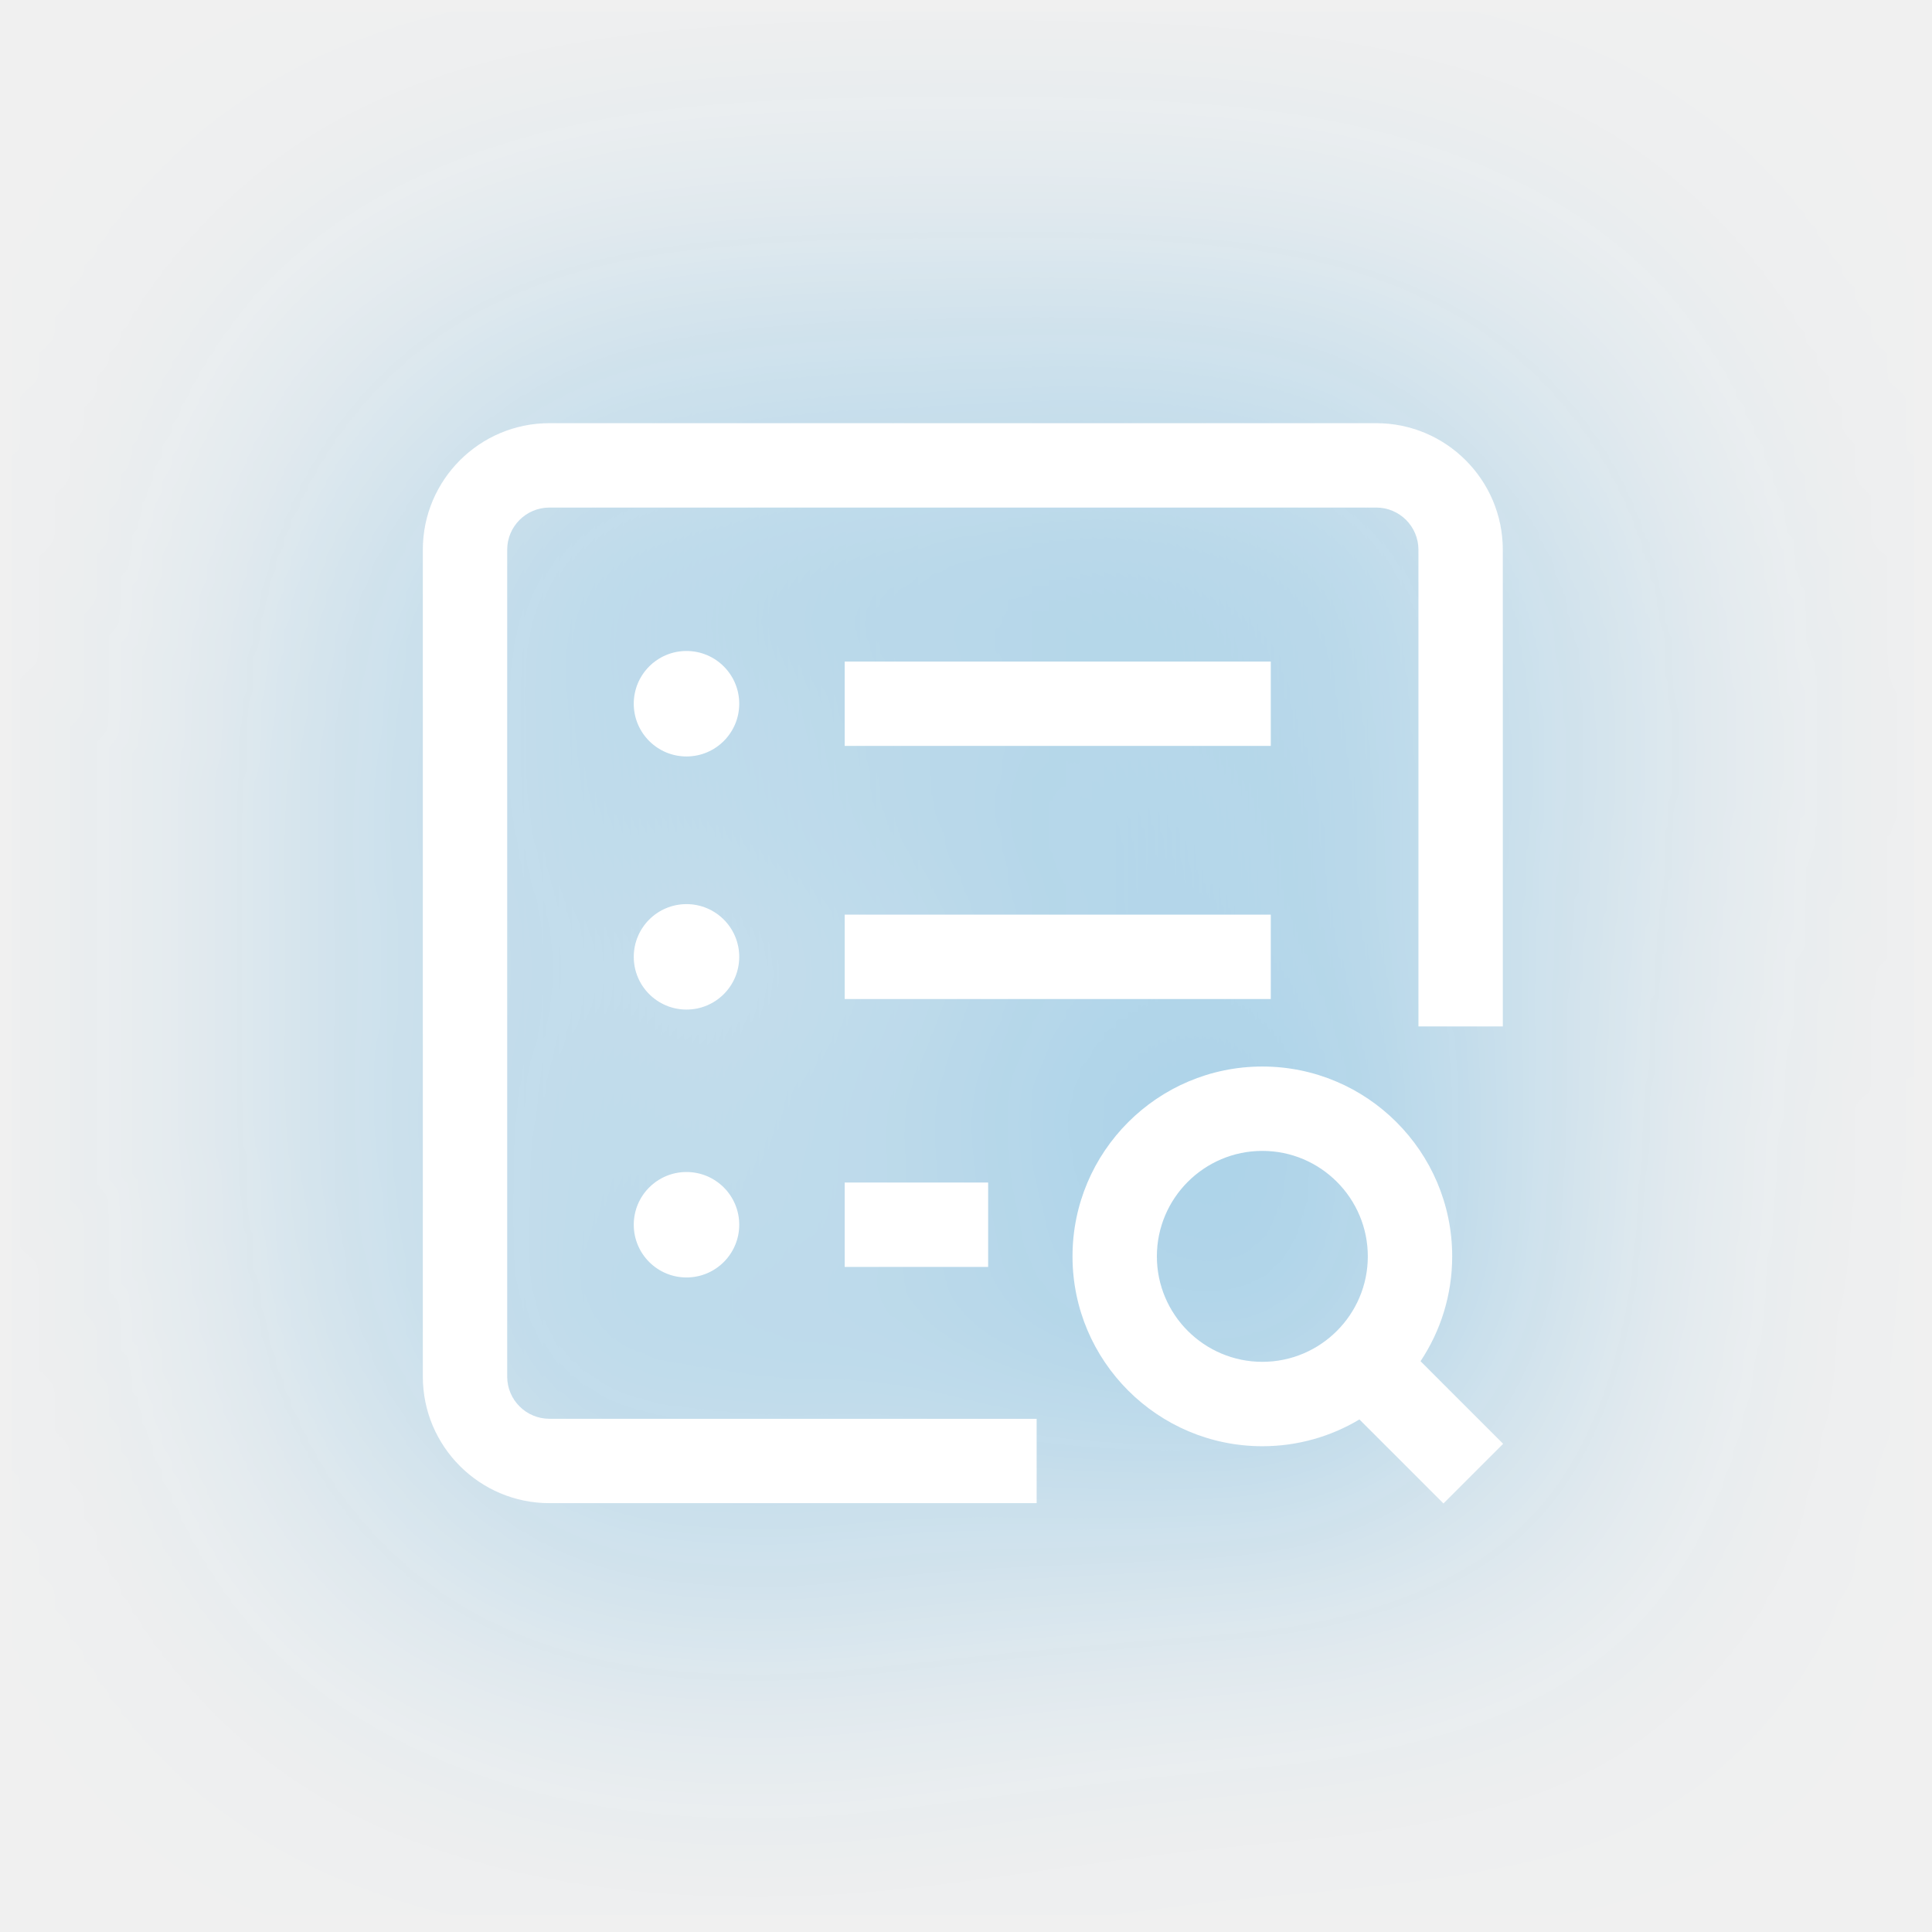
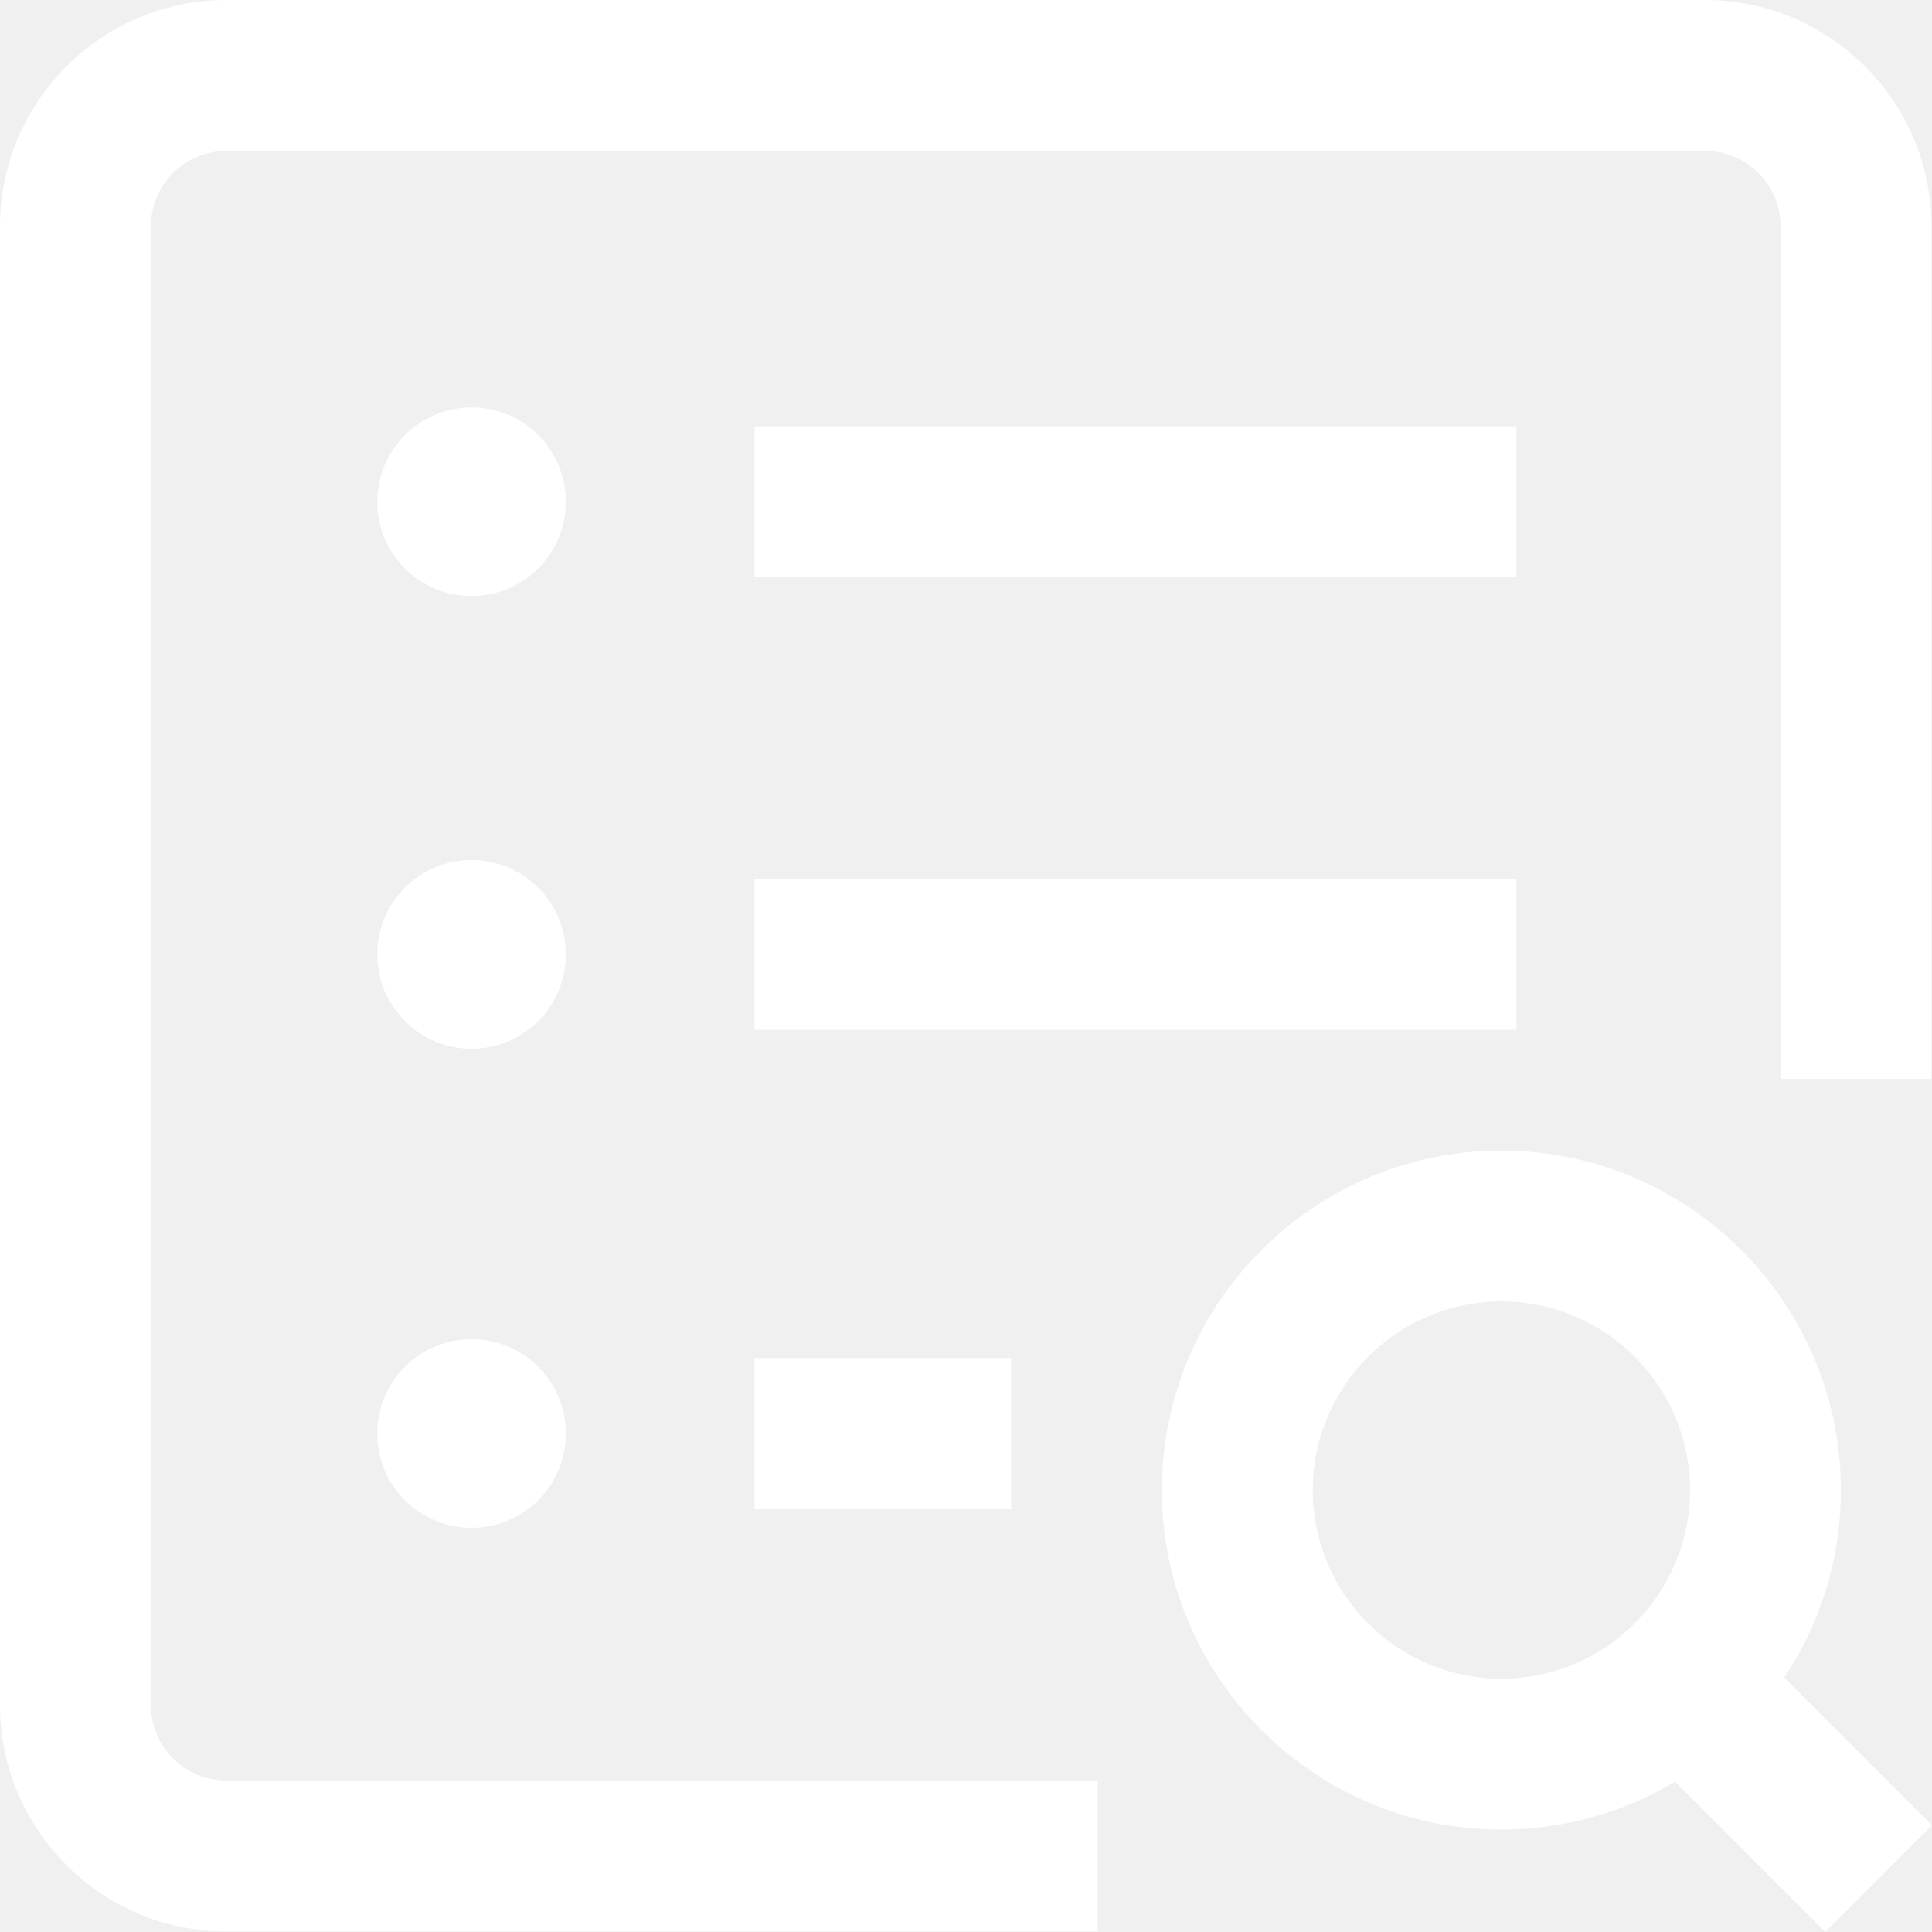
- <svg xmlns="http://www.w3.org/2000/svg" width="94" height="94" viewBox="0 0 94 94" fill="none">
-   <g filter="url(#filter09_d)">
-     <path d="M41.098 57.536H48.077V61.641H41.098V57.536ZM33.401 57.023C31.984 57.023 30.835 58.171 30.835 59.589C30.835 61.005 31.984 62.154 33.401 62.154C34.818 62.154 35.967 61.005 35.967 59.589C35.967 58.171 34.818 57.023 33.401 57.023ZM61.829 44.502H41.098V48.607H61.829V44.502ZM33.401 43.989C31.984 43.989 30.835 45.138 30.835 46.555C30.835 47.972 31.984 49.12 33.401 49.12C34.818 49.12 35.967 47.972 35.967 46.555C35.967 45.138 34.818 43.989 33.401 43.989ZM61.829 32.187H41.098V36.292H61.829V32.187ZM33.401 31.673C31.984 31.673 30.835 32.822 30.835 34.239C30.835 35.656 31.984 36.805 33.401 36.805C34.818 36.805 35.967 35.656 35.967 34.239C35.967 32.822 34.818 31.673 33.401 31.673ZM24.677 66.978V26.747C24.677 25.615 25.598 24.695 26.73 24.695H66.961C68.093 24.695 69.013 25.615 69.013 26.747V49.941H73.118V26.747C73.118 23.352 70.356 20.589 66.961 20.589H26.73C23.335 20.589 20.572 23.352 20.572 26.747V66.978C20.572 70.373 23.335 73.135 26.73 73.135H50.437V69.03H26.73C25.598 69.03 24.677 68.11 24.677 66.978ZM70.23 73.15L66.142 69.062C64.759 69.889 63.144 70.365 61.419 70.365C56.326 70.365 52.182 66.221 52.182 61.128C52.182 56.035 56.326 51.891 61.419 51.891C66.512 51.891 70.655 56.035 70.655 61.128C70.655 63.012 70.088 64.766 69.115 66.229L73.133 70.247L70.23 73.15ZM61.419 66.259C64.248 66.259 66.55 63.958 66.55 61.128C66.55 58.298 64.248 55.996 61.419 55.996C58.589 55.996 56.287 58.298 56.287 61.128C56.287 63.958 58.589 66.259 61.419 66.259Z" fill="white" />
-   </g>
-   <defs>
-     <filter id="filter09_d" x="0.572" y="0.589" width="92.561" height="92.561" filterUnits="userSpaceOnUse" color-interpolation-filters="sRGB">
-       <feFlood flood-opacity="0" result="BackgroundImageFix" />
-       <feColorMatrix in="SourceAlpha" type="matrix" values="0 0 0 0 0 0 0 0 0 0 0 0 0 0 0 0 0 0 127 0" />
-       <feOffset />
-       <feGaussianBlur stdDeviation="10" />
-       <feColorMatrix type="matrix" values="0 0 0 0 0.176 0 0 0 0 0.612 0 0 0 0 0.859 0 0 0 1 0" />
-       <feBlend mode="normal" in2="BackgroundImageFix" result="effect1_dropShadow" />
-       <feBlend mode="normal" in="SourceGraphic" in2="effect1_dropShadow" result="shape" />
-     </filter>
-   </defs>
+ <svg xmlns="http://www.w3.org/2000/svg" width="46" height="46" viewBox="0 0 46 46" fill="none">
+   <path d="M17.964 32.335H24.072V35.927H17.964V32.335ZM11.227 31.886C9.987 31.886 8.982 32.891 8.982 34.131C8.982 35.371 9.987 36.377 11.227 36.377C12.468 36.377 13.473 35.371 13.473 34.131C13.473 32.891 12.468 31.886 11.227 31.886ZM36.107 20.928H17.964V24.52H36.107V20.928ZM11.227 20.479C9.987 20.479 8.982 21.484 8.982 22.724C8.982 23.964 9.987 24.97 11.227 24.97C12.468 24.97 13.473 23.964 13.473 22.724C13.473 21.484 12.468 20.479 11.227 20.479ZM36.107 10.149H17.964V13.742H36.107V10.149ZM11.227 9.7C9.987 9.7 8.982 10.706 8.982 11.946C8.982 13.186 9.987 14.191 11.227 14.191C12.468 14.191 13.473 13.186 13.473 11.946C13.473 10.706 12.468 9.7 11.227 9.7ZM3.593 40.598V5.389C3.593 4.398 4.398 3.593 5.389 3.593H40.598C41.589 3.593 42.394 4.398 42.394 5.389V25.688H45.987V5.389C45.987 2.418 43.57 0 40.598 0H5.389C2.418 0 0 2.418 0 5.389V40.598C0 43.57 2.418 45.987 5.389 45.987H26.137V42.394H5.389C4.398 42.394 3.593 41.589 3.593 40.598ZM43.459 46L39.882 42.422C38.671 43.146 37.257 43.562 35.748 43.562C31.291 43.562 27.664 39.935 27.664 35.478C27.664 31.021 31.291 27.395 35.748 27.395C40.205 27.395 43.831 31.021 43.831 35.478C43.831 37.128 43.334 38.663 42.483 39.943L46 43.459L43.459 46ZM35.748 39.969C38.224 39.969 40.239 37.955 40.239 35.478C40.239 33.002 38.224 30.987 35.748 30.987C33.272 30.987 31.257 33.002 31.257 35.478C31.257 37.955 33.272 39.969 35.748 39.969Z" fill="white" />
</svg>
